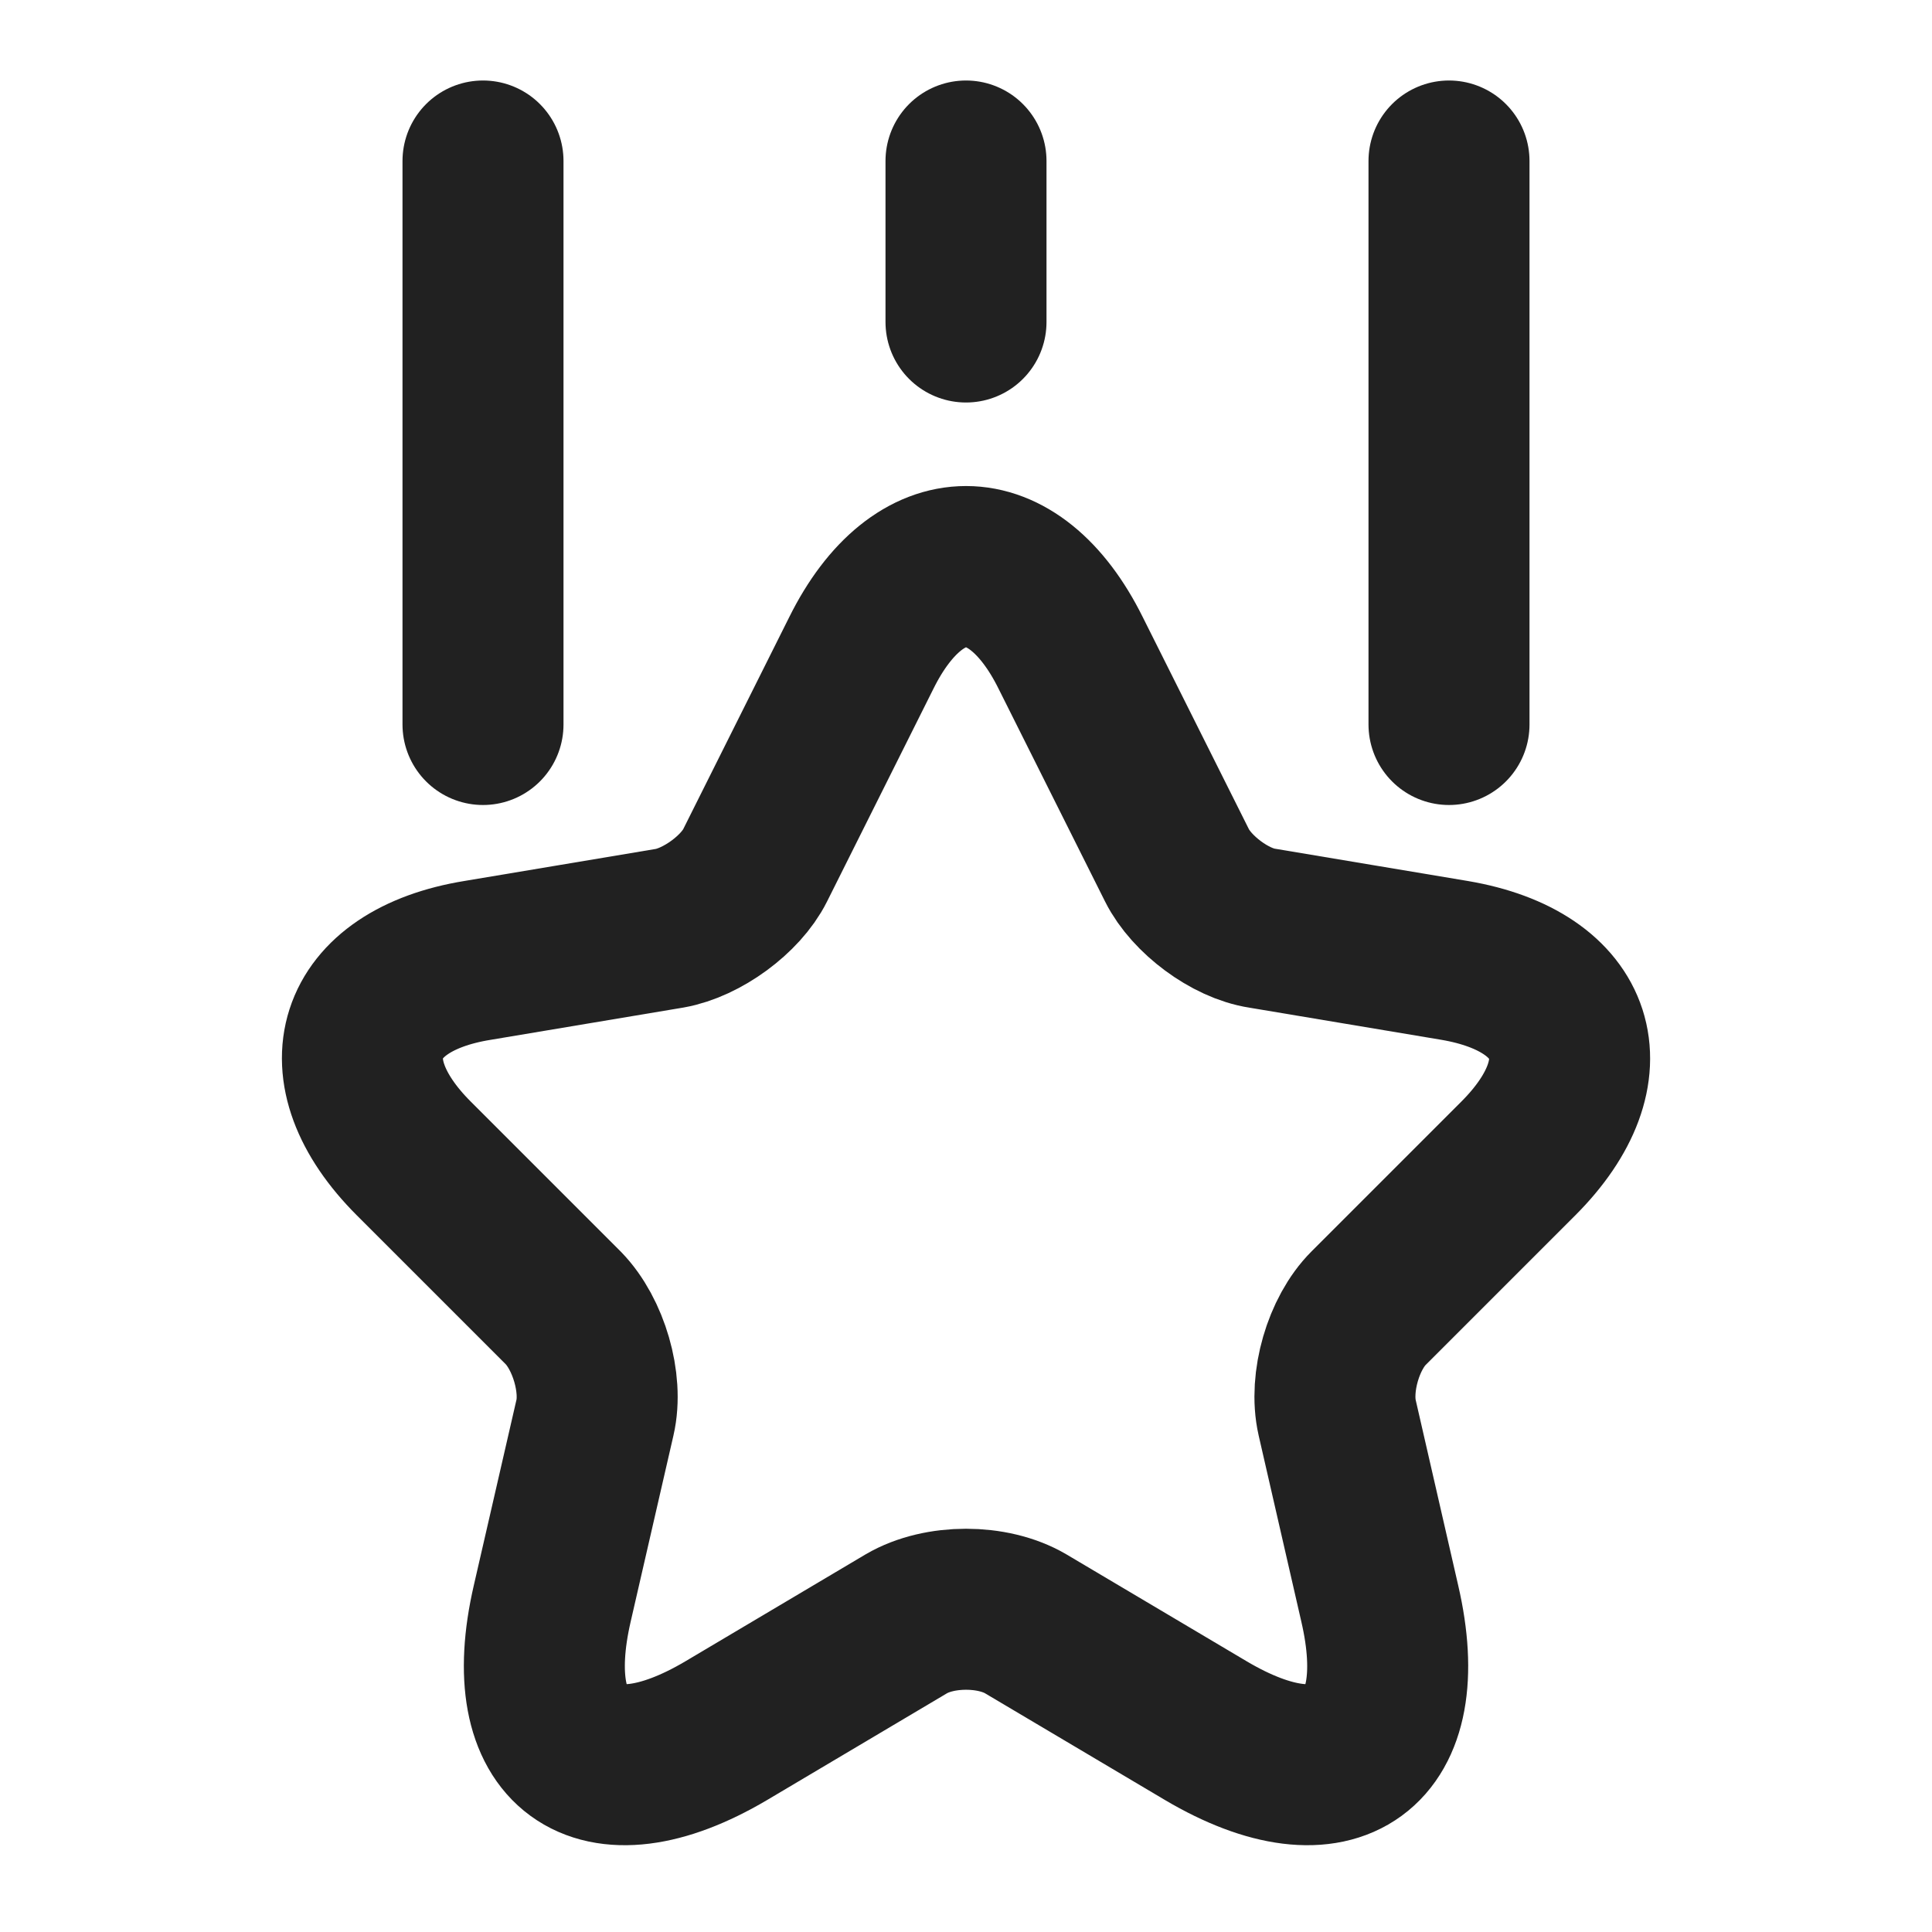
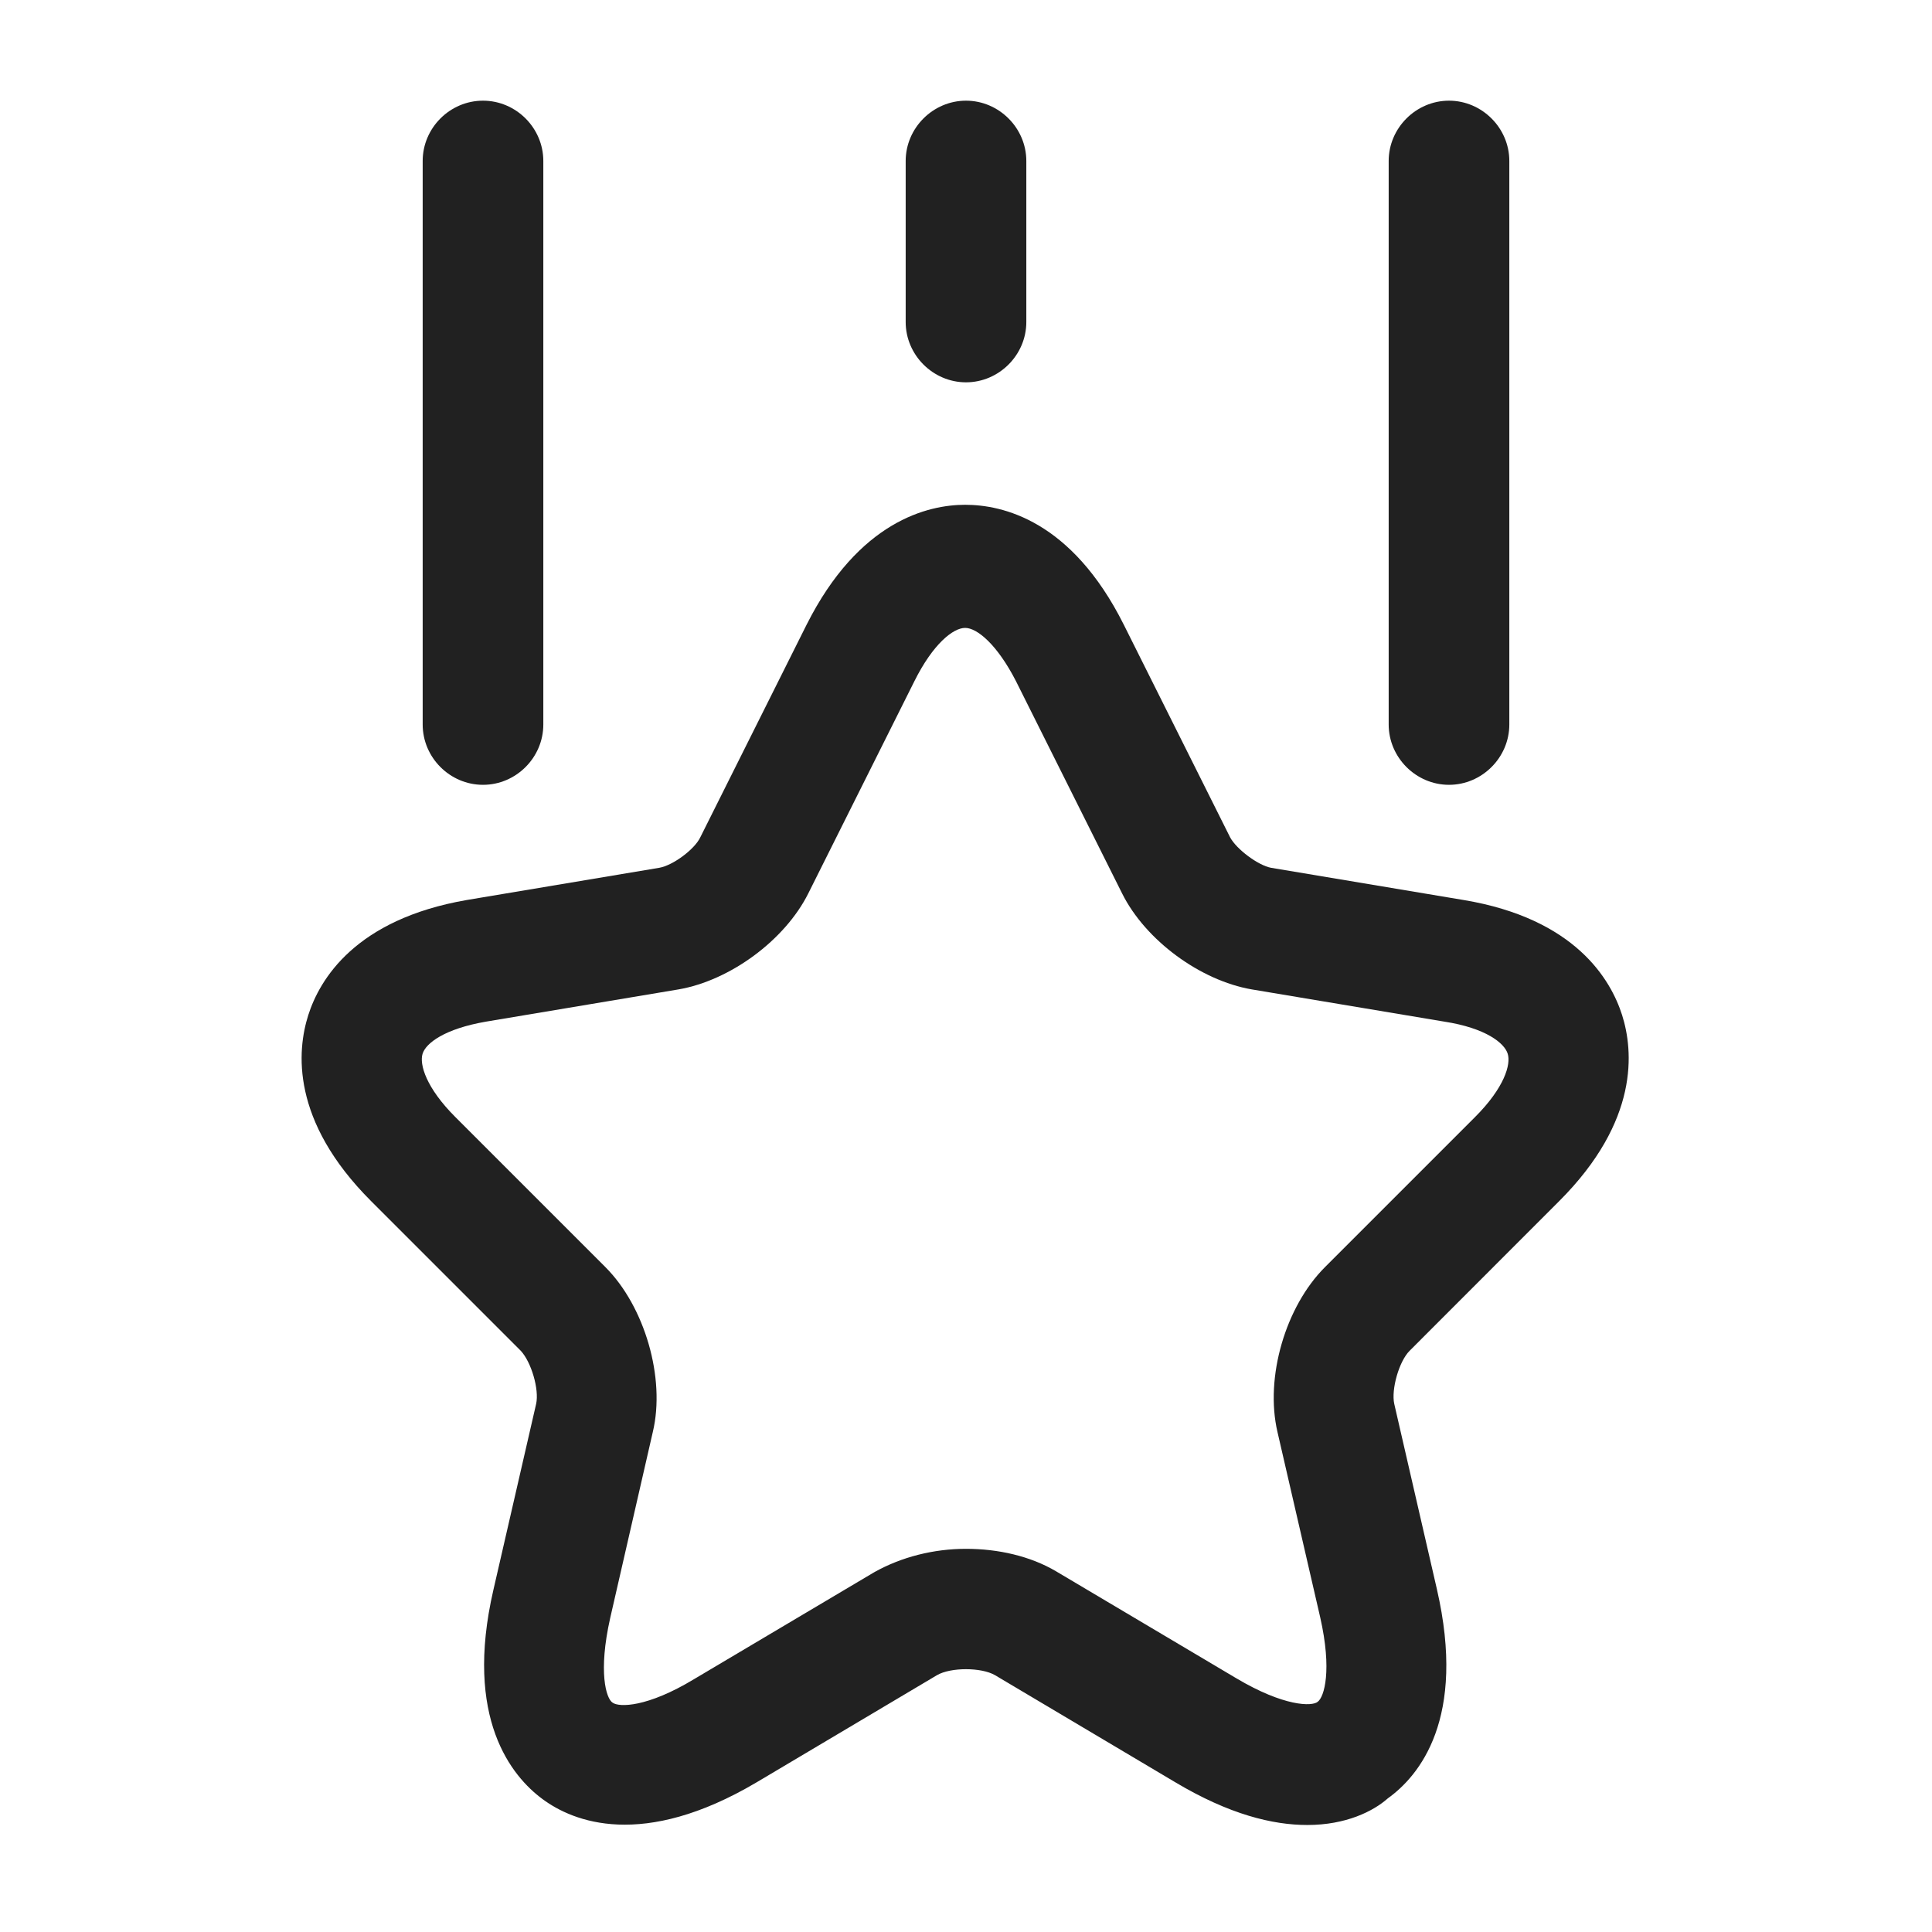
<svg xmlns="http://www.w3.org/2000/svg" width="18" height="18" viewBox="0 0 18 18" fill="none">
-   <path d="M9.975 6.083L10.966 8.063C11.101 8.333 11.46 8.603 11.761 8.648L13.553 8.948C14.7 9.143 14.97 9.968 14.146 10.793L12.751 12.188C12.518 12.42 12.383 12.878 12.458 13.208L12.855 14.94C13.171 16.305 12.443 16.838 11.236 16.125L9.555 15.128C9.248 14.948 8.753 14.948 8.445 15.128L6.765 16.125C5.558 16.838 4.83 16.305 5.145 14.94L5.543 13.208C5.618 12.885 5.483 12.428 5.25 12.188L3.855 10.793C3.03 9.968 3.3 9.135 4.448 8.948L6.24 8.648C6.54 8.595 6.9 8.333 7.035 8.063L8.025 6.083C8.558 5.01 9.443 5.01 9.975 6.083Z" stroke="#212121" stroke-width="1.5" stroke-linecap="round" stroke-linejoin="round" />
-   <path d="M4.5 6.75V1.5" stroke="#212121" stroke-width="1.5" stroke-linecap="round" stroke-linejoin="round" />
-   <path d="M13.5 6.75V1.5" stroke="#212121" stroke-width="1.5" stroke-linecap="round" stroke-linejoin="round" />
-   <path d="M9 3V1.5" stroke="#212121" stroke-width="1.5" stroke-linecap="round" stroke-linejoin="round" />
+   <path d="M12.18 17.003C11.857 17.003 11.453 16.905 10.95 16.605L9.27 15.607C9.142 15.533 8.857 15.533 8.73 15.607L7.05 16.605C5.985 17.235 5.34 16.973 5.055 16.762C4.77 16.552 4.32 16.012 4.597 14.812L4.995 13.08C5.025 12.945 4.95 12.69 4.852 12.585L3.457 11.19C2.707 10.44 2.767 9.788 2.872 9.458C2.977 9.128 3.307 8.565 4.35 8.385L6.142 8.085C6.27 8.063 6.472 7.913 6.525 7.8L7.515 5.82C8.002 4.853 8.647 4.703 8.992 4.703C9.337 4.703 9.982 4.845 10.47 5.82L11.46 7.8C11.52 7.913 11.723 8.063 11.842 8.085L13.635 8.385C14.678 8.558 15.008 9.128 15.113 9.458C15.217 9.788 15.277 10.44 14.527 11.19L13.133 12.585C13.035 12.682 12.96 12.945 12.99 13.08L13.387 14.805C13.665 16.012 13.223 16.545 12.93 16.755C12.795 16.875 12.54 17.003 12.18 17.003ZM9 14.43C9.3 14.43 9.6 14.498 9.84 14.64L11.52 15.637C11.963 15.9 12.225 15.9 12.277 15.855C12.338 15.81 12.412 15.562 12.3 15.068L11.902 13.342C11.783 12.832 11.977 12.172 12.345 11.805L13.74 10.41C14.018 10.133 14.078 9.915 14.047 9.818C14.018 9.72 13.845 9.578 13.455 9.518L11.662 9.218C11.182 9.135 10.672 8.76 10.455 8.325L9.465 6.345C9.292 6.008 9.105 5.85 8.992 5.85C8.88 5.85 8.692 6 8.52 6.345L7.53 8.325C7.312 8.76 6.802 9.135 6.322 9.218L4.53 9.518C4.14 9.585 3.967 9.72 3.937 9.818C3.907 9.915 3.967 10.133 4.245 10.41L5.64 11.805C6.007 12.172 6.202 12.84 6.082 13.342L5.685 15.075C5.572 15.578 5.647 15.825 5.707 15.863C5.767 15.908 6.03 15.908 6.465 15.645L8.145 14.648C8.4 14.505 8.7 14.43 9 14.43Z" fill="#212121" />
+   <path d="M4.5 7.312C4.192 7.312 3.938 7.058 3.938 6.75V1.5C3.938 1.192 4.192 0.938 4.5 0.938C4.808 0.938 5.062 1.192 5.062 1.5V6.75C5.062 7.058 4.808 7.312 4.5 7.312Z" fill="#212121" />
+   <path d="M13.5 7.312C13.193 7.312 12.938 7.058 12.938 6.75V1.5C12.938 1.192 13.193 0.938 13.5 0.938C13.807 0.938 14.062 1.192 14.062 1.5V6.75C14.062 7.058 13.807 7.312 13.5 7.312Z" fill="#212121" />
+   <path d="M9 3.562C8.693 3.562 8.438 3.308 8.438 3V1.5C8.438 1.192 8.693 0.938 9 0.938C9.307 0.938 9.562 1.192 9.562 1.5V3C9.562 3.308 9.307 3.562 9 3.562Z" fill="#212121" />
</svg>
